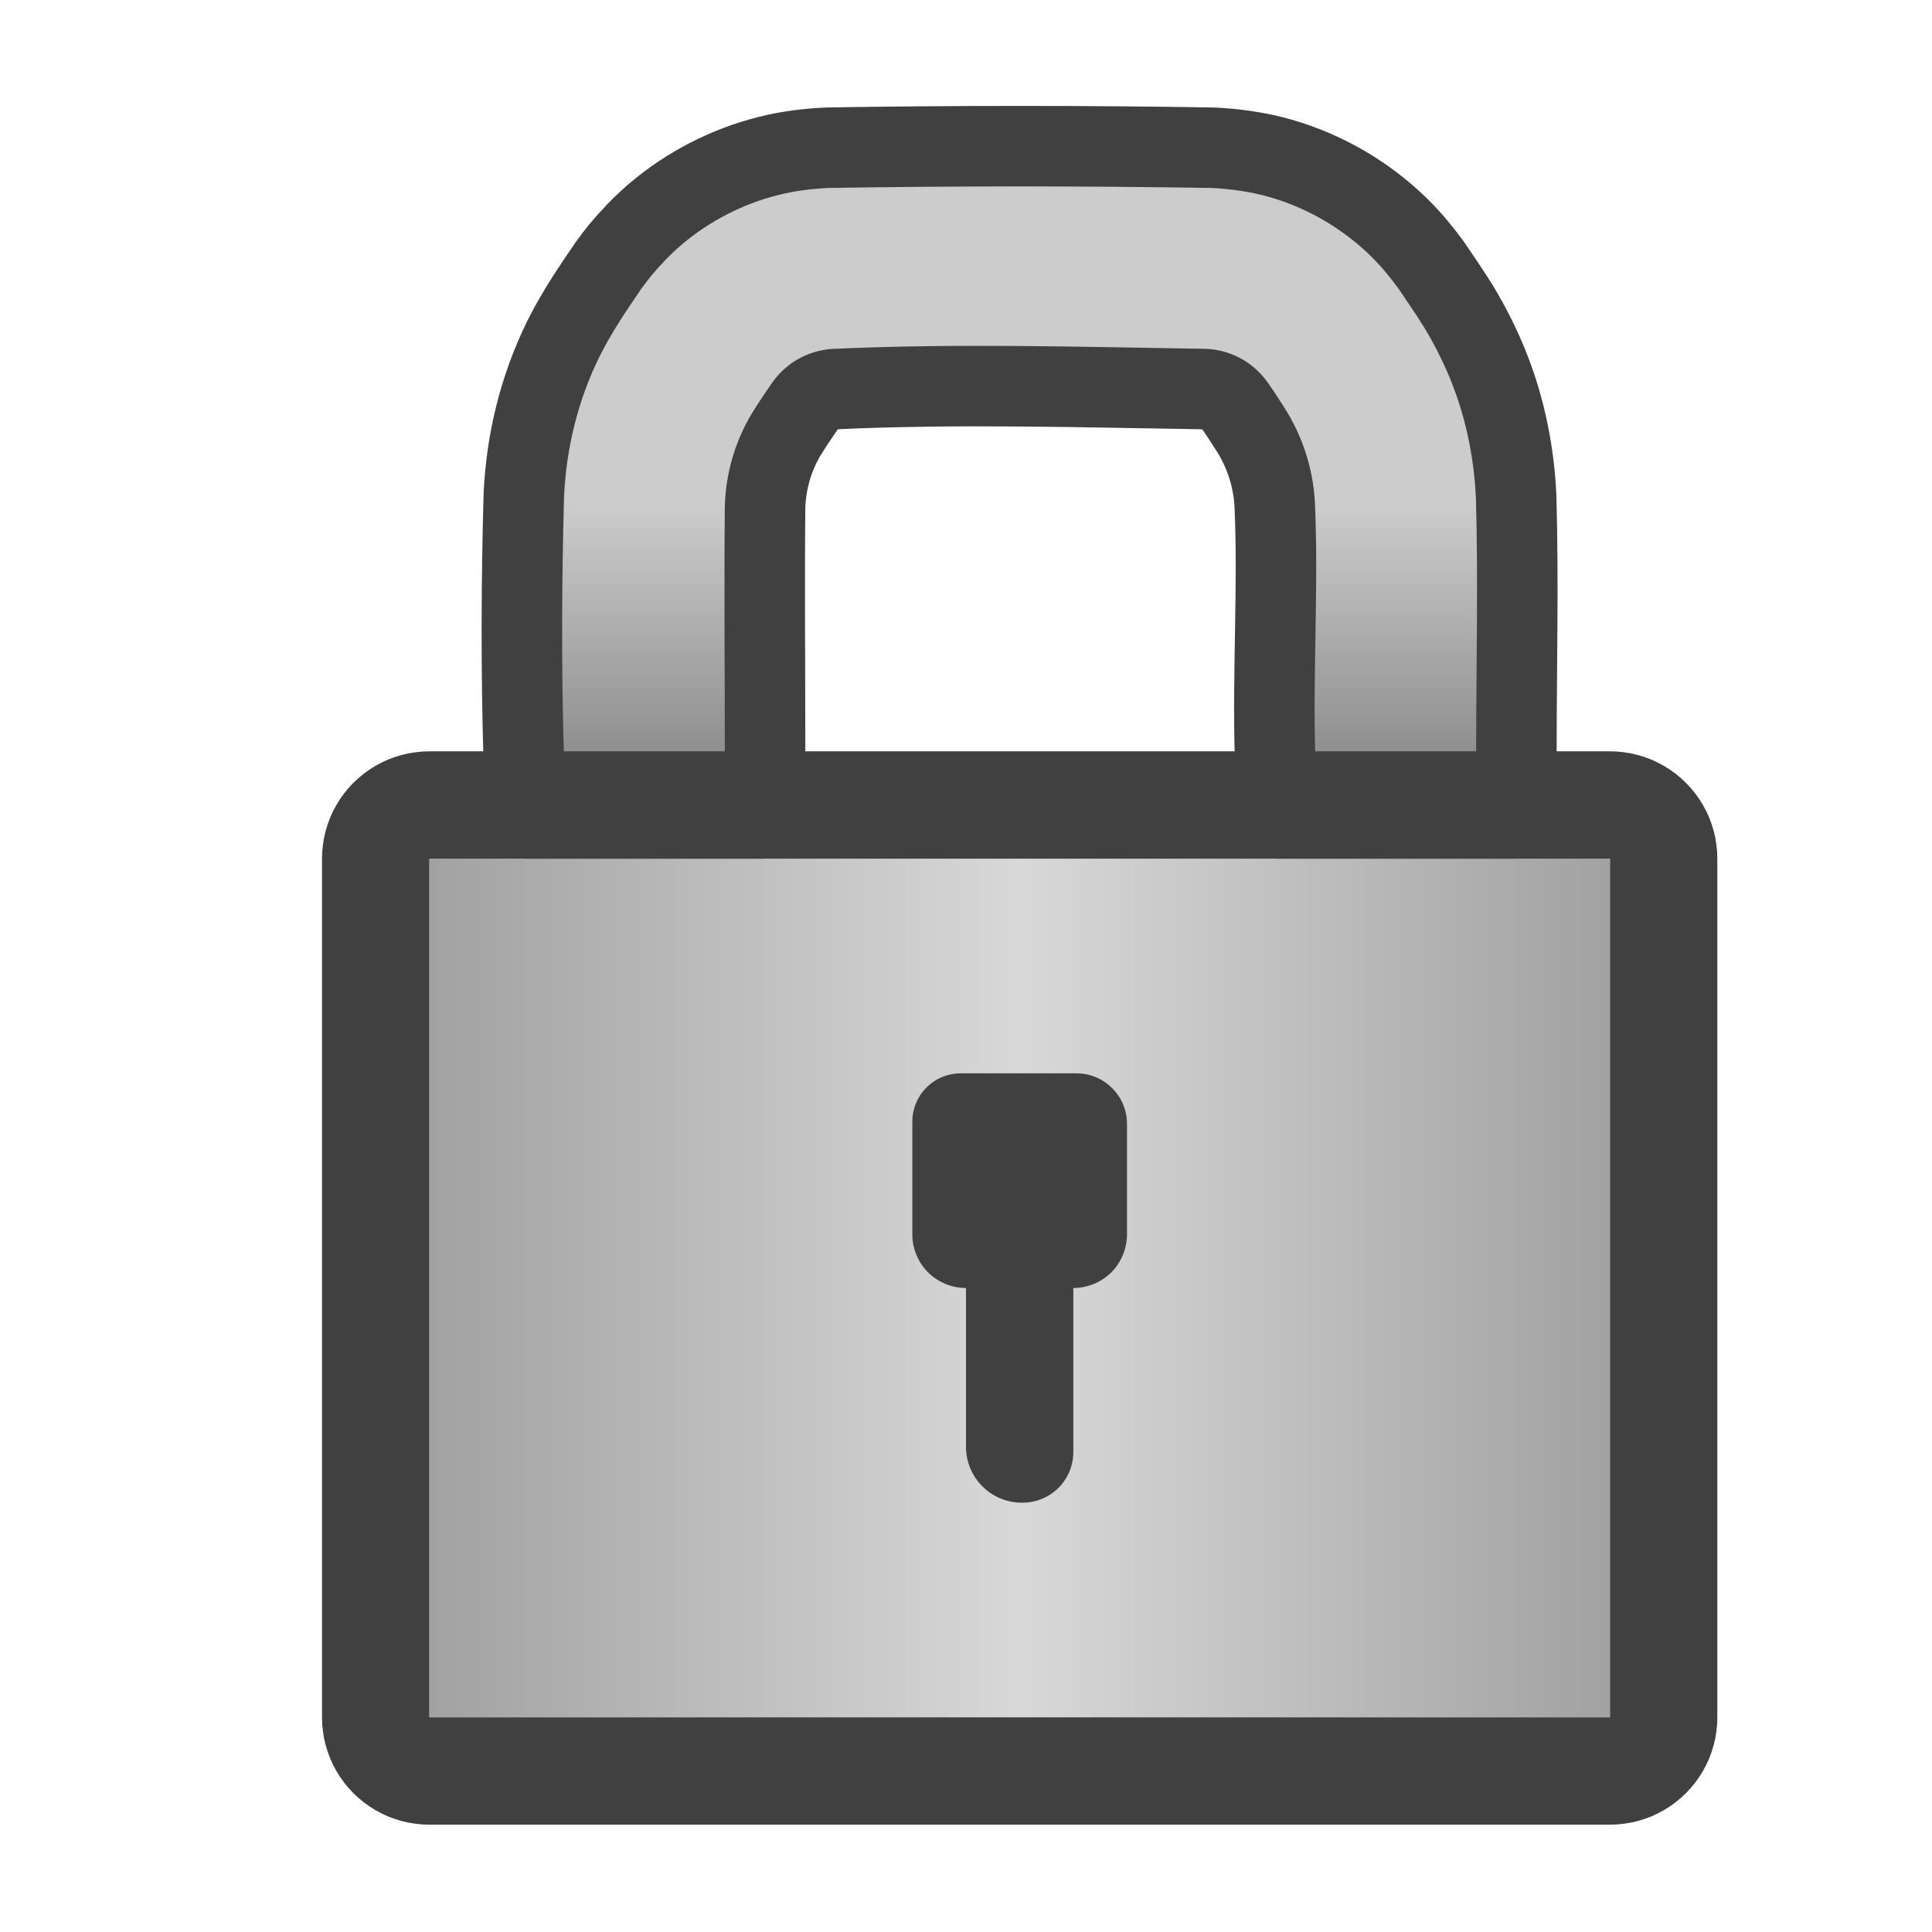
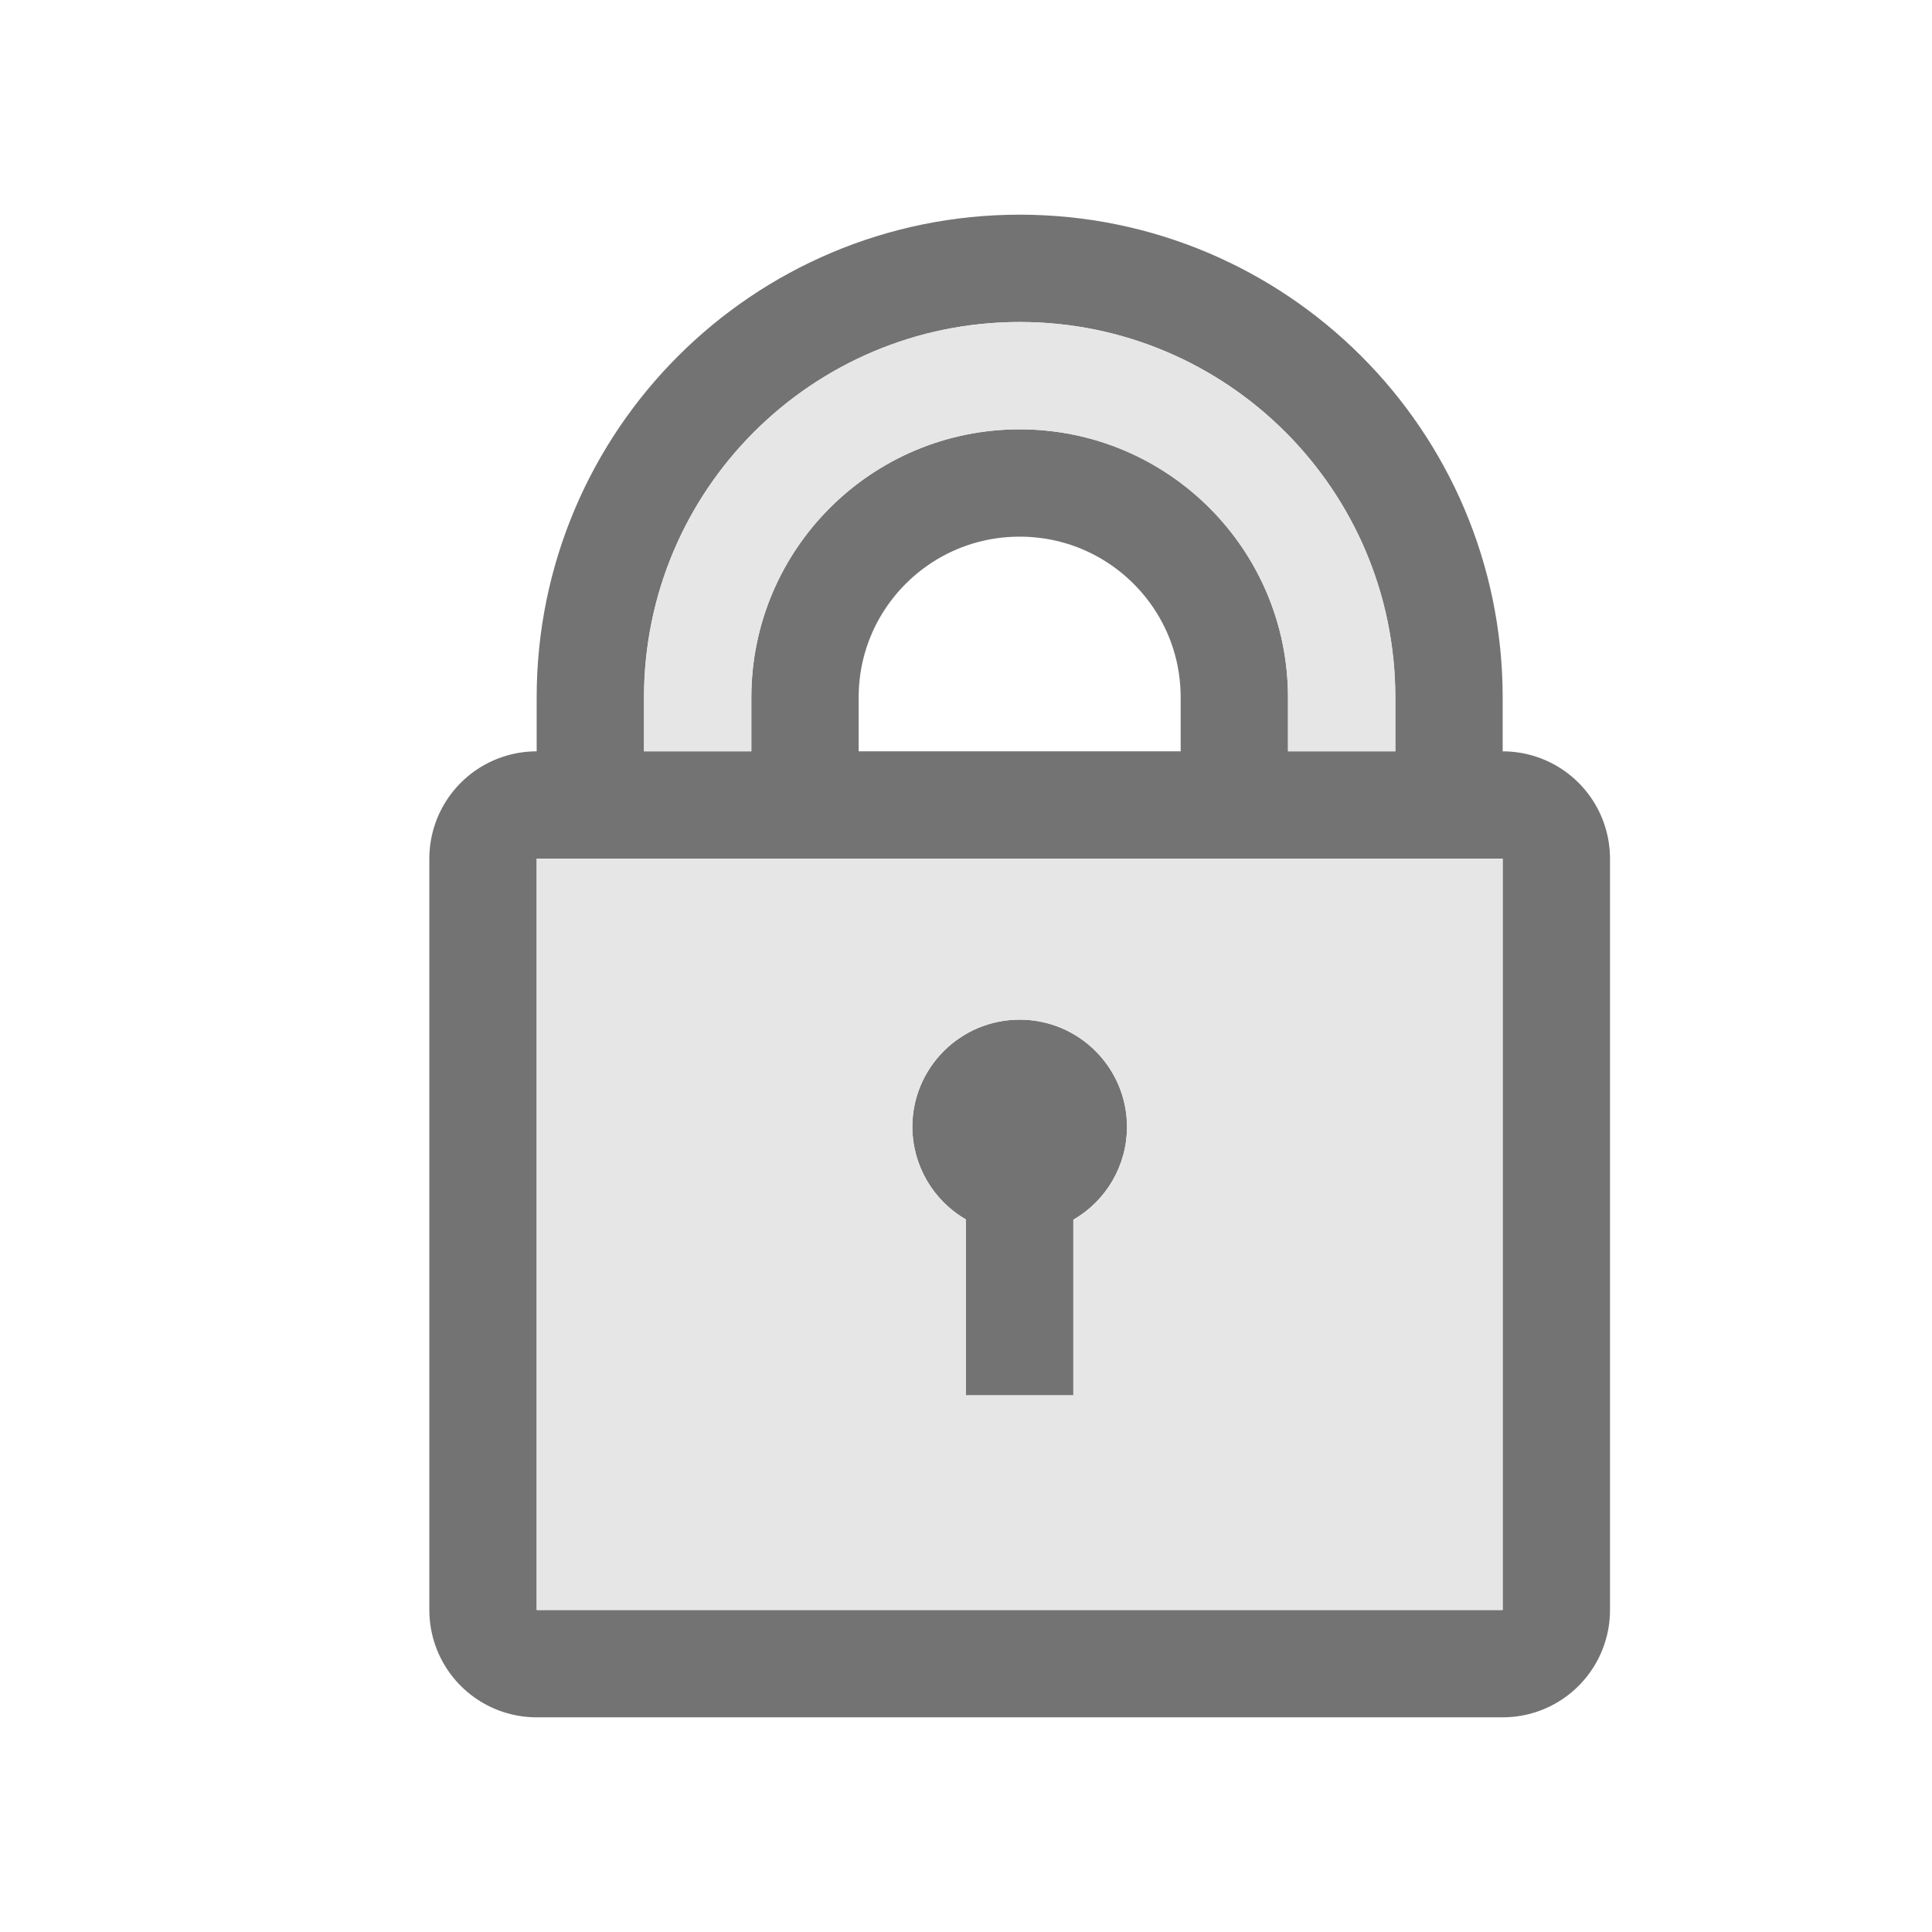
- <svg xmlns="http://www.w3.org/2000/svg" width="100%" height="100%" viewBox="0 0 18 18" version="1.1" xml:space="preserve" style="fill-rule:evenodd;clip-rule:evenodd;stroke-linejoin:round;stroke-miterlimit:1.414;">
-   <rect x="0" y="0" width="18" height="18" style="fill:none;" />
-   <g>
-     <path d="M11.283,1.751c0.184,0.009 0.365,0.034 0.542,0.084c0.348,0.1 0.67,0.285 0.931,0.536c0.1,0.096 0.188,0.201 0.269,0.312c0.083,0.121 0.165,0.242 0.243,0.366c0.104,0.173 0.194,0.352 0.266,0.539c0.131,0.339 0.2,0.695 0.217,1.056c0.022,0.785 0.002,1.571 0.002,2.356c-0.004,0.122 -0.029,0.239 -0.086,0.349c-0.042,0.08 -0.099,0.152 -0.167,0.212c-0.056,0.05 -0.12,0.092 -0.189,0.123c-0.311,0.14 -0.688,0.047 -0.898,-0.221c-0.096,-0.122 -0.145,-0.265 -0.159,-0.418c-0.024,-0.792 0.033,-1.586 -0.004,-2.378c-0.02,-0.308 -0.114,-0.599 -0.278,-0.86c-0.063,-0.098 -0.124,-0.197 -0.196,-0.289c-0.136,-0.163 -0.327,-0.258 -0.539,-0.268c-1.164,-0.018 -2.329,-0.053 -3.491,0.001c-0.219,0.018 -0.413,0.125 -0.543,0.302c-0.073,0.105 -0.146,0.212 -0.212,0.322c-0.149,0.258 -0.229,0.543 -0.238,0.841c-0.007,0.761 0,1.523 0,2.284c-0.004,0.122 -0.029,0.239 -0.086,0.349c-0.042,0.08 -0.099,0.152 -0.167,0.212c-0.255,0.227 -0.642,0.25 -0.923,0.056c-0.062,-0.043 -0.118,-0.095 -0.164,-0.154c-0.096,-0.122 -0.145,-0.265 -0.159,-0.418c-0.024,-0.805 -0.021,-1.611 0.001,-2.416c0.021,-0.455 0.129,-0.899 0.331,-1.308c0.112,-0.225 0.253,-0.432 0.395,-0.639c0.041,-0.056 0.041,-0.055 0.084,-0.11c0.088,-0.105 0.182,-0.204 0.286,-0.293c0.259,-0.219 0.567,-0.378 0.895,-0.461c0.156,-0.04 0.315,-0.059 0.475,-0.067c1.187,-0.019 2.375,-0.019 3.562,0l0,0Z" style="fill:none;stroke:#404040;stroke-width:1.5px;" />
-     <path d="M11.283,1.751c0.184,0.009 0.365,0.034 0.542,0.084c0.348,0.1 0.67,0.285 0.931,0.536c0.1,0.096 0.188,0.201 0.269,0.312c0.083,0.121 0.165,0.242 0.243,0.366c0.104,0.173 0.194,0.352 0.266,0.539c0.131,0.339 0.2,0.695 0.217,1.056c0.022,0.785 0.002,1.571 0.002,2.356c-0.004,0.122 -0.029,0.239 -0.086,0.349c-0.042,0.08 -0.099,0.152 -0.167,0.212c-0.056,0.05 -0.12,0.092 -0.189,0.123c-0.311,0.14 -0.688,0.047 -0.898,-0.221c-0.096,-0.122 -0.145,-0.265 -0.159,-0.418c-0.024,-0.792 0.033,-1.586 -0.004,-2.378c-0.02,-0.308 -0.114,-0.599 -0.278,-0.86c-0.063,-0.098 -0.124,-0.197 -0.196,-0.289c-0.136,-0.163 -0.327,-0.258 -0.539,-0.268c-1.164,-0.018 -2.329,-0.053 -3.491,0.001c-0.219,0.018 -0.413,0.125 -0.543,0.302c-0.073,0.105 -0.146,0.212 -0.212,0.322c-0.149,0.258 -0.229,0.543 -0.238,0.841c-0.007,0.761 0,1.523 0,2.284c-0.004,0.122 -0.029,0.239 -0.086,0.349c-0.042,0.08 -0.099,0.152 -0.167,0.212c-0.255,0.227 -0.642,0.25 -0.923,0.056c-0.062,-0.043 -0.118,-0.095 -0.164,-0.154c-0.096,-0.122 -0.145,-0.265 -0.159,-0.418c-0.024,-0.805 -0.021,-1.611 0.001,-2.416c0.021,-0.455 0.129,-0.899 0.331,-1.308c0.112,-0.225 0.253,-0.432 0.395,-0.639c0.041,-0.056 0.041,-0.055 0.084,-0.11c0.088,-0.105 0.182,-0.204 0.286,-0.293c0.259,-0.219 0.567,-0.378 0.895,-0.461c0.156,-0.04 0.315,-0.059 0.475,-0.067c1.187,-0.019 2.375,-0.019 3.562,0l0,0Z" style="fill:url(#_Linear1);fill-rule:nonzero;" />
+ <svg xmlns="http://www.w3.org/2000/svg" width="100%" height="100%" viewBox="0 0 18 18" version="1.1" id="svg4489">
+   <defs id="defs4483" />
+   <g id="layer1" transform="translate(0,-1106.52)" />
+   <rect id="rect2" style="clip-rule:evenodd;fill:none;fill-rule:evenodd;stroke-width:0.056;stroke-linejoin:round;stroke-miterlimit:1.414" height="1" width="1" y="17" x="0" />
+   <path id="path4493" d="m 9.5,3 c -1.932,-3e-7 -3.499,1.564 -3.5,3.496 V 7 H 7 V 6.496 c 0.001,-1.38 1.12,-2.496 2.5,-2.496 1.38,-5e-7 2.499,1.116 2.5,2.496 v 0.504 h 1 V 6.496 C 12.999,4.564 11.432,3 9.5,3 Z M 5,8 V 15 H 14 V 8 Z m 4.5,1.5 a 1,1 0 0 1 1,1 1,1 0 0 1 -0.5,0.863 v 1.637 H 9 v -1.639 a 1,1 0 0 1 -0.5,-0.861 1,1 0 0 1 1,-1 z" style="clip-rule:evenodd;fill:#fbfbfb;fill-opacity:1;fill-rule:evenodd;stroke:#000000;stroke-width:2;stroke-linecap:butt;stroke-linejoin:round;stroke-miterlimit:1.414;stroke-dasharray:none;stroke-opacity:0.549;paint-order:markers stroke fill" />
+   <g style="clip-rule:evenodd;fill:#e6e6e6;fill-opacity:1;fill-rule:evenodd;stroke-linejoin:round;stroke-miterlimit:1.414" id="g4491" transform="scale(0.05555556)">
+     <path style="fill:#e6e6e6;fill-opacity:1;stroke:none;stroke-width:36;stroke-linecap:butt;stroke-linejoin:round;stroke-miterlimit:1.414;stroke-dasharray:none;stroke-opacity:0.276;paint-order:markers stroke fill" d="M 90,144 V 270 H 252 V 144 Z m 81,27 a 18,18 0 0 1 18,18 18,18 0 0 1 -9,15.574 V 234 H 162 V 204.539 A 18,18 0 0 1 153,189 18,18 0 0 1 171,171 Z" id="rect4488" />
+     <path style="fill:#e6e6e6;fill-opacity:1;stroke:none;stroke-width:36;stroke-linecap:butt;stroke-linejoin:round;stroke-miterlimit:1.414;stroke-dasharray:none;stroke-opacity:0.276;paint-order:markers stroke fill" d="m 171,54 c -34.78,-5e-6 -62.981,28.185 -63,62.965 V 126 h 18 v -9.035 C 126.019,92.126 146.161,72 171,72 c 24.839,-8e-6 44.981,20.126 45,44.965 V 126 h 18 v -9.035 C 233.981,82.185 205.78,54 171,54 Z" id="path4509" />
  </g>
-   <rect x="4" y="8" width="11" height="8" style="fill:url(#_Linear2);" />
-   <path d="M15.065,7.002l0.066,0.007l0.064,0.01l0.064,0.015l0.062,0.019l0.062,0.023l0.059,0.027l0.058,0.031l0.056,0.035l0.053,0.038l0.05,0.041l0.048,0.045l0.045,0.048l0.041,0.05l0.038,0.053l0.035,0.056l0.031,0.058l0.027,0.059l0.023,0.062l0.019,0.062l0.015,0.064l0.01,0.064l0.007,0.066l0.002,0.065l0,8l-0.002,0.065l-0.007,0.066l-0.01,0.064l-0.015,0.064l-0.019,0.062l-0.023,0.062l-0.027,0.059l-0.031,0.058l-0.035,0.056l-0.038,0.053l-0.041,0.05l-0.045,0.048l-0.048,0.045l-0.05,0.041l-0.053,0.038l-0.056,0.035l-0.058,0.031l-0.059,0.027l-0.062,0.023l-0.062,0.019l-0.064,0.015l-0.064,0.01l-0.066,0.007l-0.065,0.002l-11,0l-0.065,-0.002l-0.066,-0.007l-0.064,-0.01l-0.064,-0.015l-0.062,-0.019l-0.062,-0.023l-0.059,-0.027l-0.058,-0.031l-0.056,-0.035l-0.053,-0.038l-0.05,-0.041l-0.048,-0.045l-0.045,-0.048l-0.041,-0.05l-0.038,-0.053l-0.035,-0.056l-0.031,-0.058l-0.027,-0.059l-0.023,-0.062l-0.019,-0.062l-0.015,-0.064l-0.01,-0.064l-0.007,-0.066l-0.002,-0.065l0,-8l0.002,-0.065l0.007,-0.066l0.01,-0.064l0.015,-0.064l0.019,-0.062l0.023,-0.062l0.027,-0.059l0.031,-0.058l0.035,-0.056l0.038,-0.053l0.041,-0.05l0.045,-0.048l0.048,-0.045l0.05,-0.041l0.053,-0.038l0.056,-0.035l0.058,-0.031l0.059,-0.027l0.062,-0.023l0.062,-0.019l0.064,-0.015l0.064,-0.01l0.066,-0.007l0.065,-0.002l11,0l0.065,0.002Zm-11.065,0.998l0,8l11,0l0,-8l-11,0Z" style="fill:#404040;" />
-   <path d="M8.5,10.451c0,-0.12 0.047,-0.234 0.132,-0.319c0.085,-0.085 0.199,-0.132 0.319,-0.132c0.321,0 0.752,0 1.078,0c0.26,0 0.471,0.211 0.471,0.471c0,0.31 0,0.714 0,1.029c0,0.133 -0.053,0.26 -0.146,0.354c-0.094,0.093 -0.221,0.146 -0.354,0.146c0,0 0,0.937 0,1.528c0,0.125 -0.05,0.245 -0.138,0.334c-0.089,0.088 -0.209,0.138 -0.334,0.138c-0.002,0 -0.005,0 -0.008,0c-0.287,0 -0.52,-0.233 -0.52,-0.52c0,-0.593 0,-1.48 0,-1.48c-0.133,0 -0.26,-0.053 -0.354,-0.146c-0.093,-0.094 -0.146,-0.221 -0.146,-0.354c0,-0.322 0,-0.737 0,-1.049l0,0Z" style="fill:#404040;" />
-   <defs>
-     <linearGradient id="_Linear1" x1="0" y1="0" x2="1" y2="0" gradientUnits="userSpaceOnUse" gradientTransform="matrix(4.28626e-16,-7,7,4.28626e-16,5.23722,8)">
-       <stop offset="0" style="stop-color:#747474;stop-opacity:1" />
-       <stop offset="0.47" style="stop-color:#ccc;stop-opacity:1" />
-       <stop offset="1" style="stop-color:#ccc;stop-opacity:1" />
-     </linearGradient>
-     <linearGradient id="_Linear2" x1="0" y1="0" x2="1" y2="0" gradientUnits="userSpaceOnUse" gradientTransform="matrix(11,0,0,11,4,12)">
-       <stop offset="0" style="stop-color:#a2a2a2;stop-opacity:1" />
-       <stop offset="0.5" style="stop-color:#d8d8d8;stop-opacity:1" />
-       <stop offset="1" style="stop-color:#a2a2a2;stop-opacity:1" />
-     </linearGradient>
-   </defs>
</svg>
